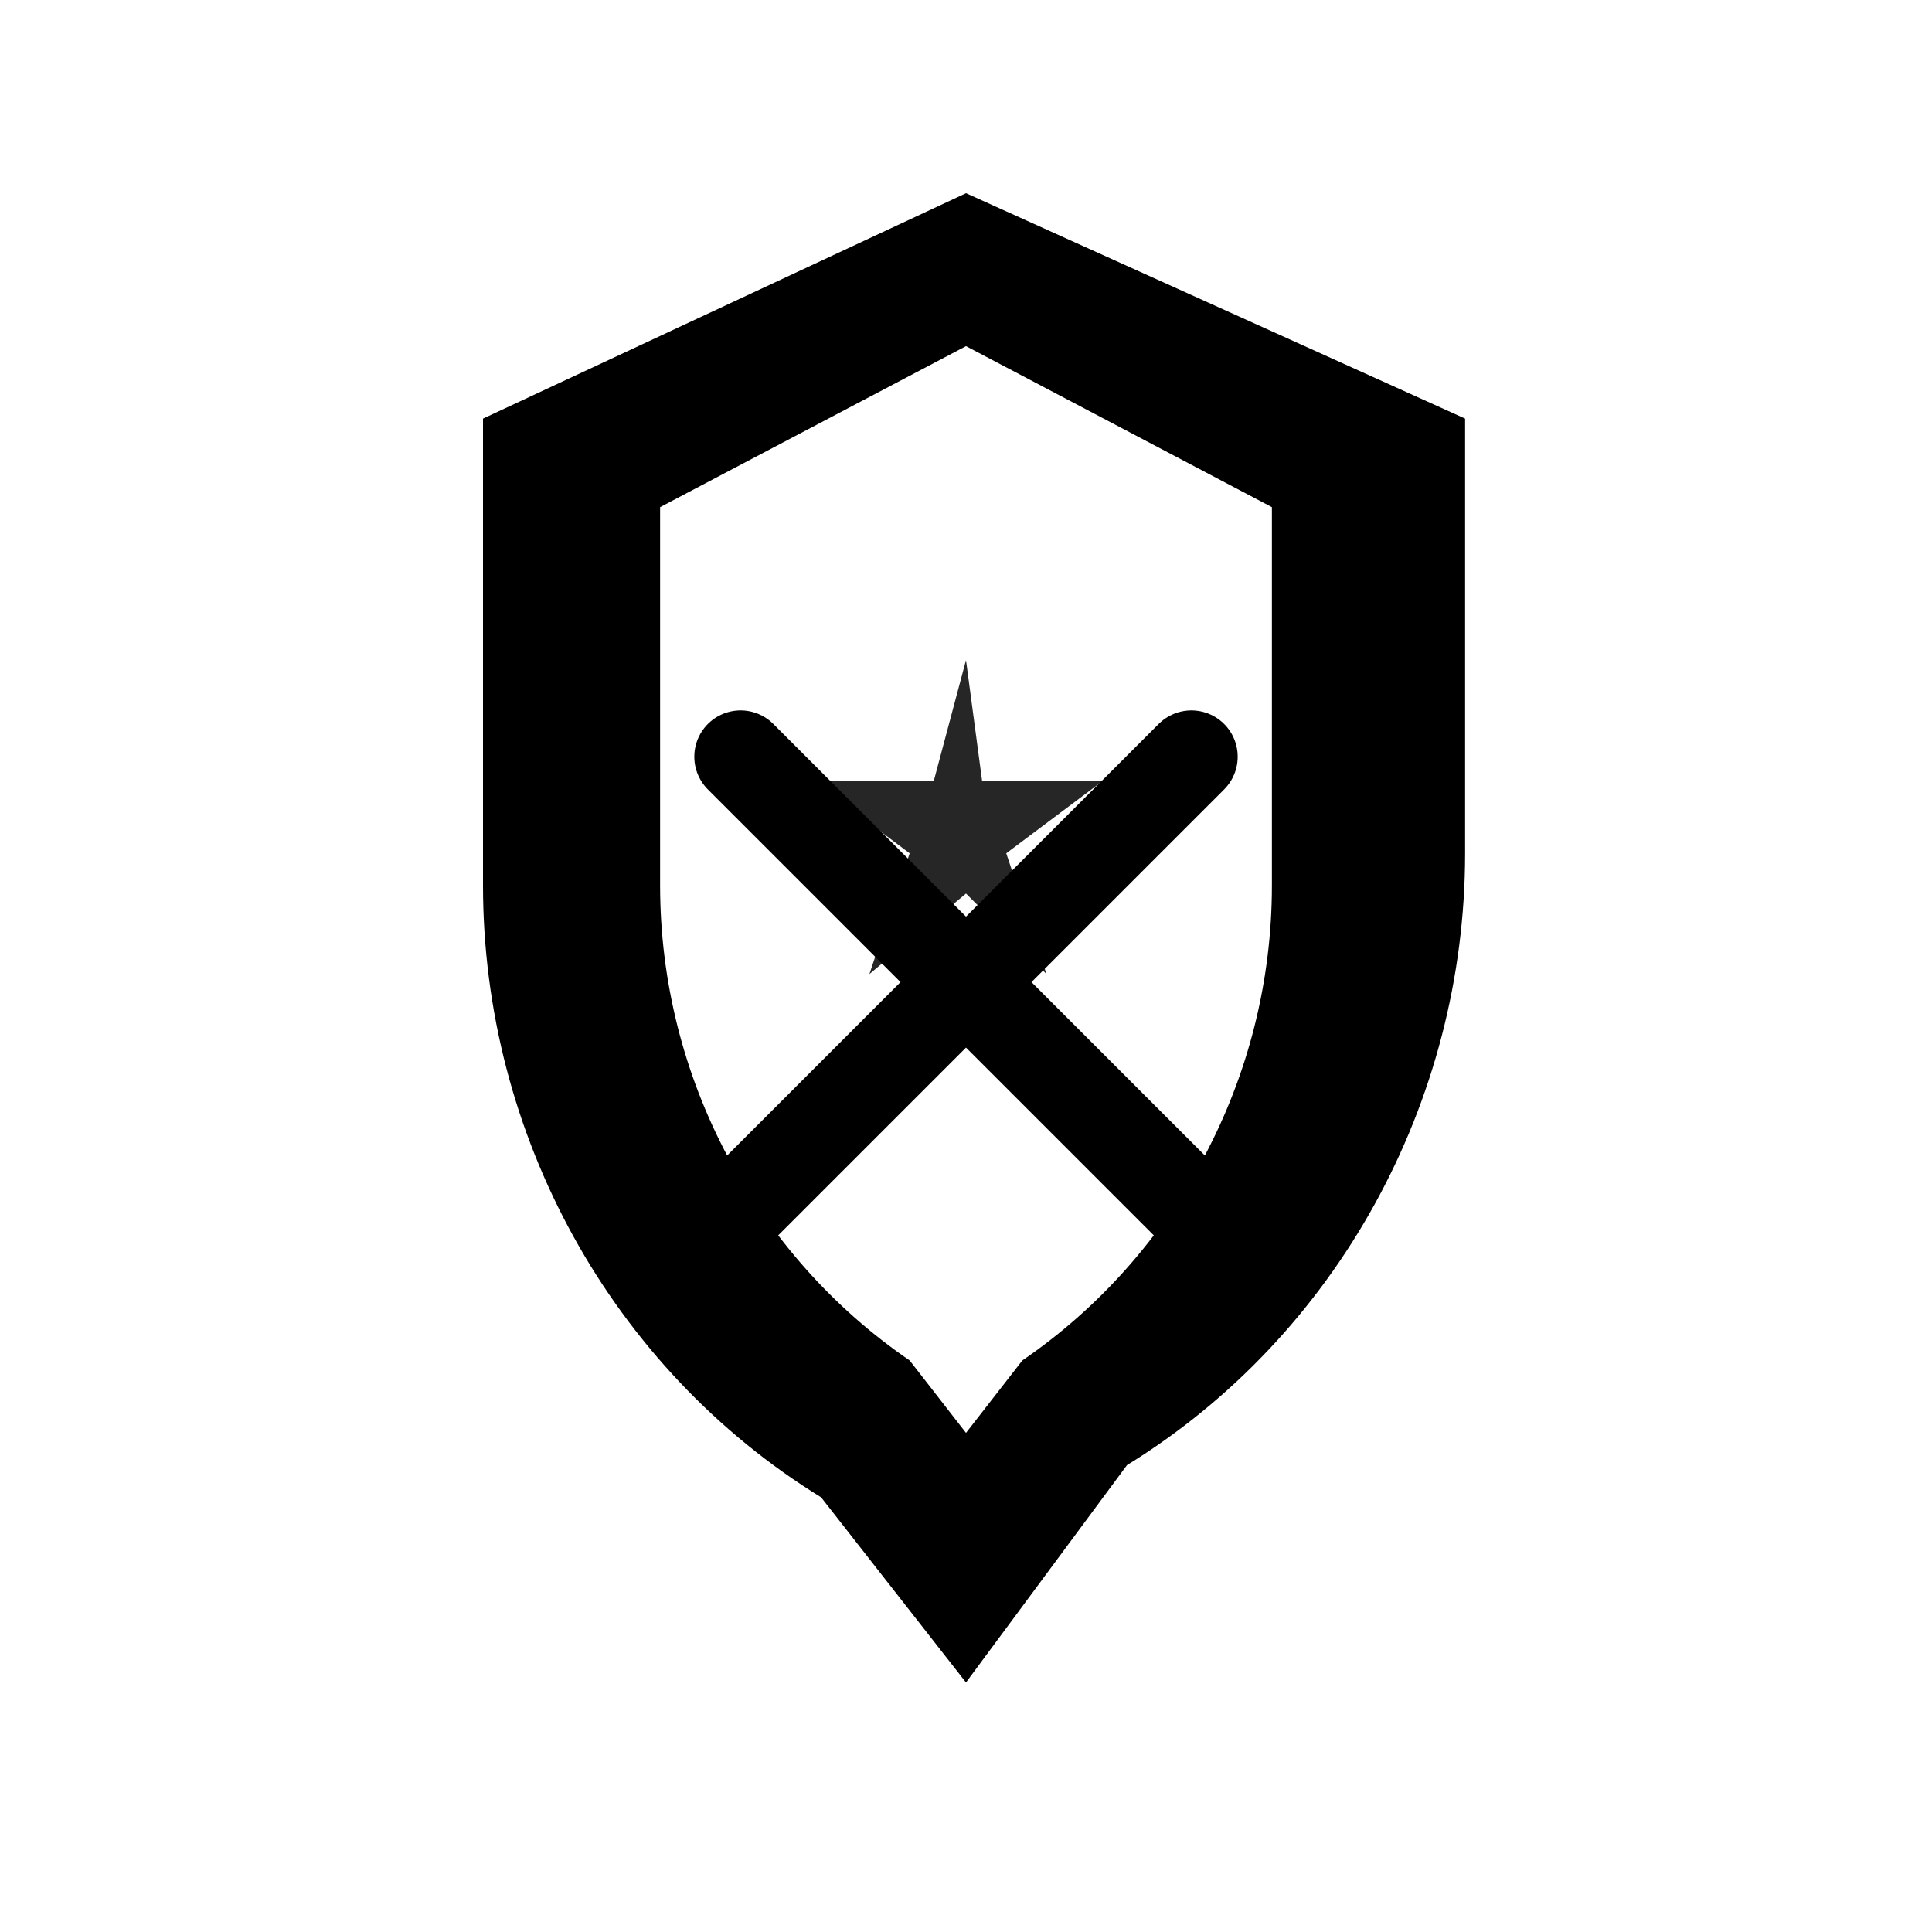
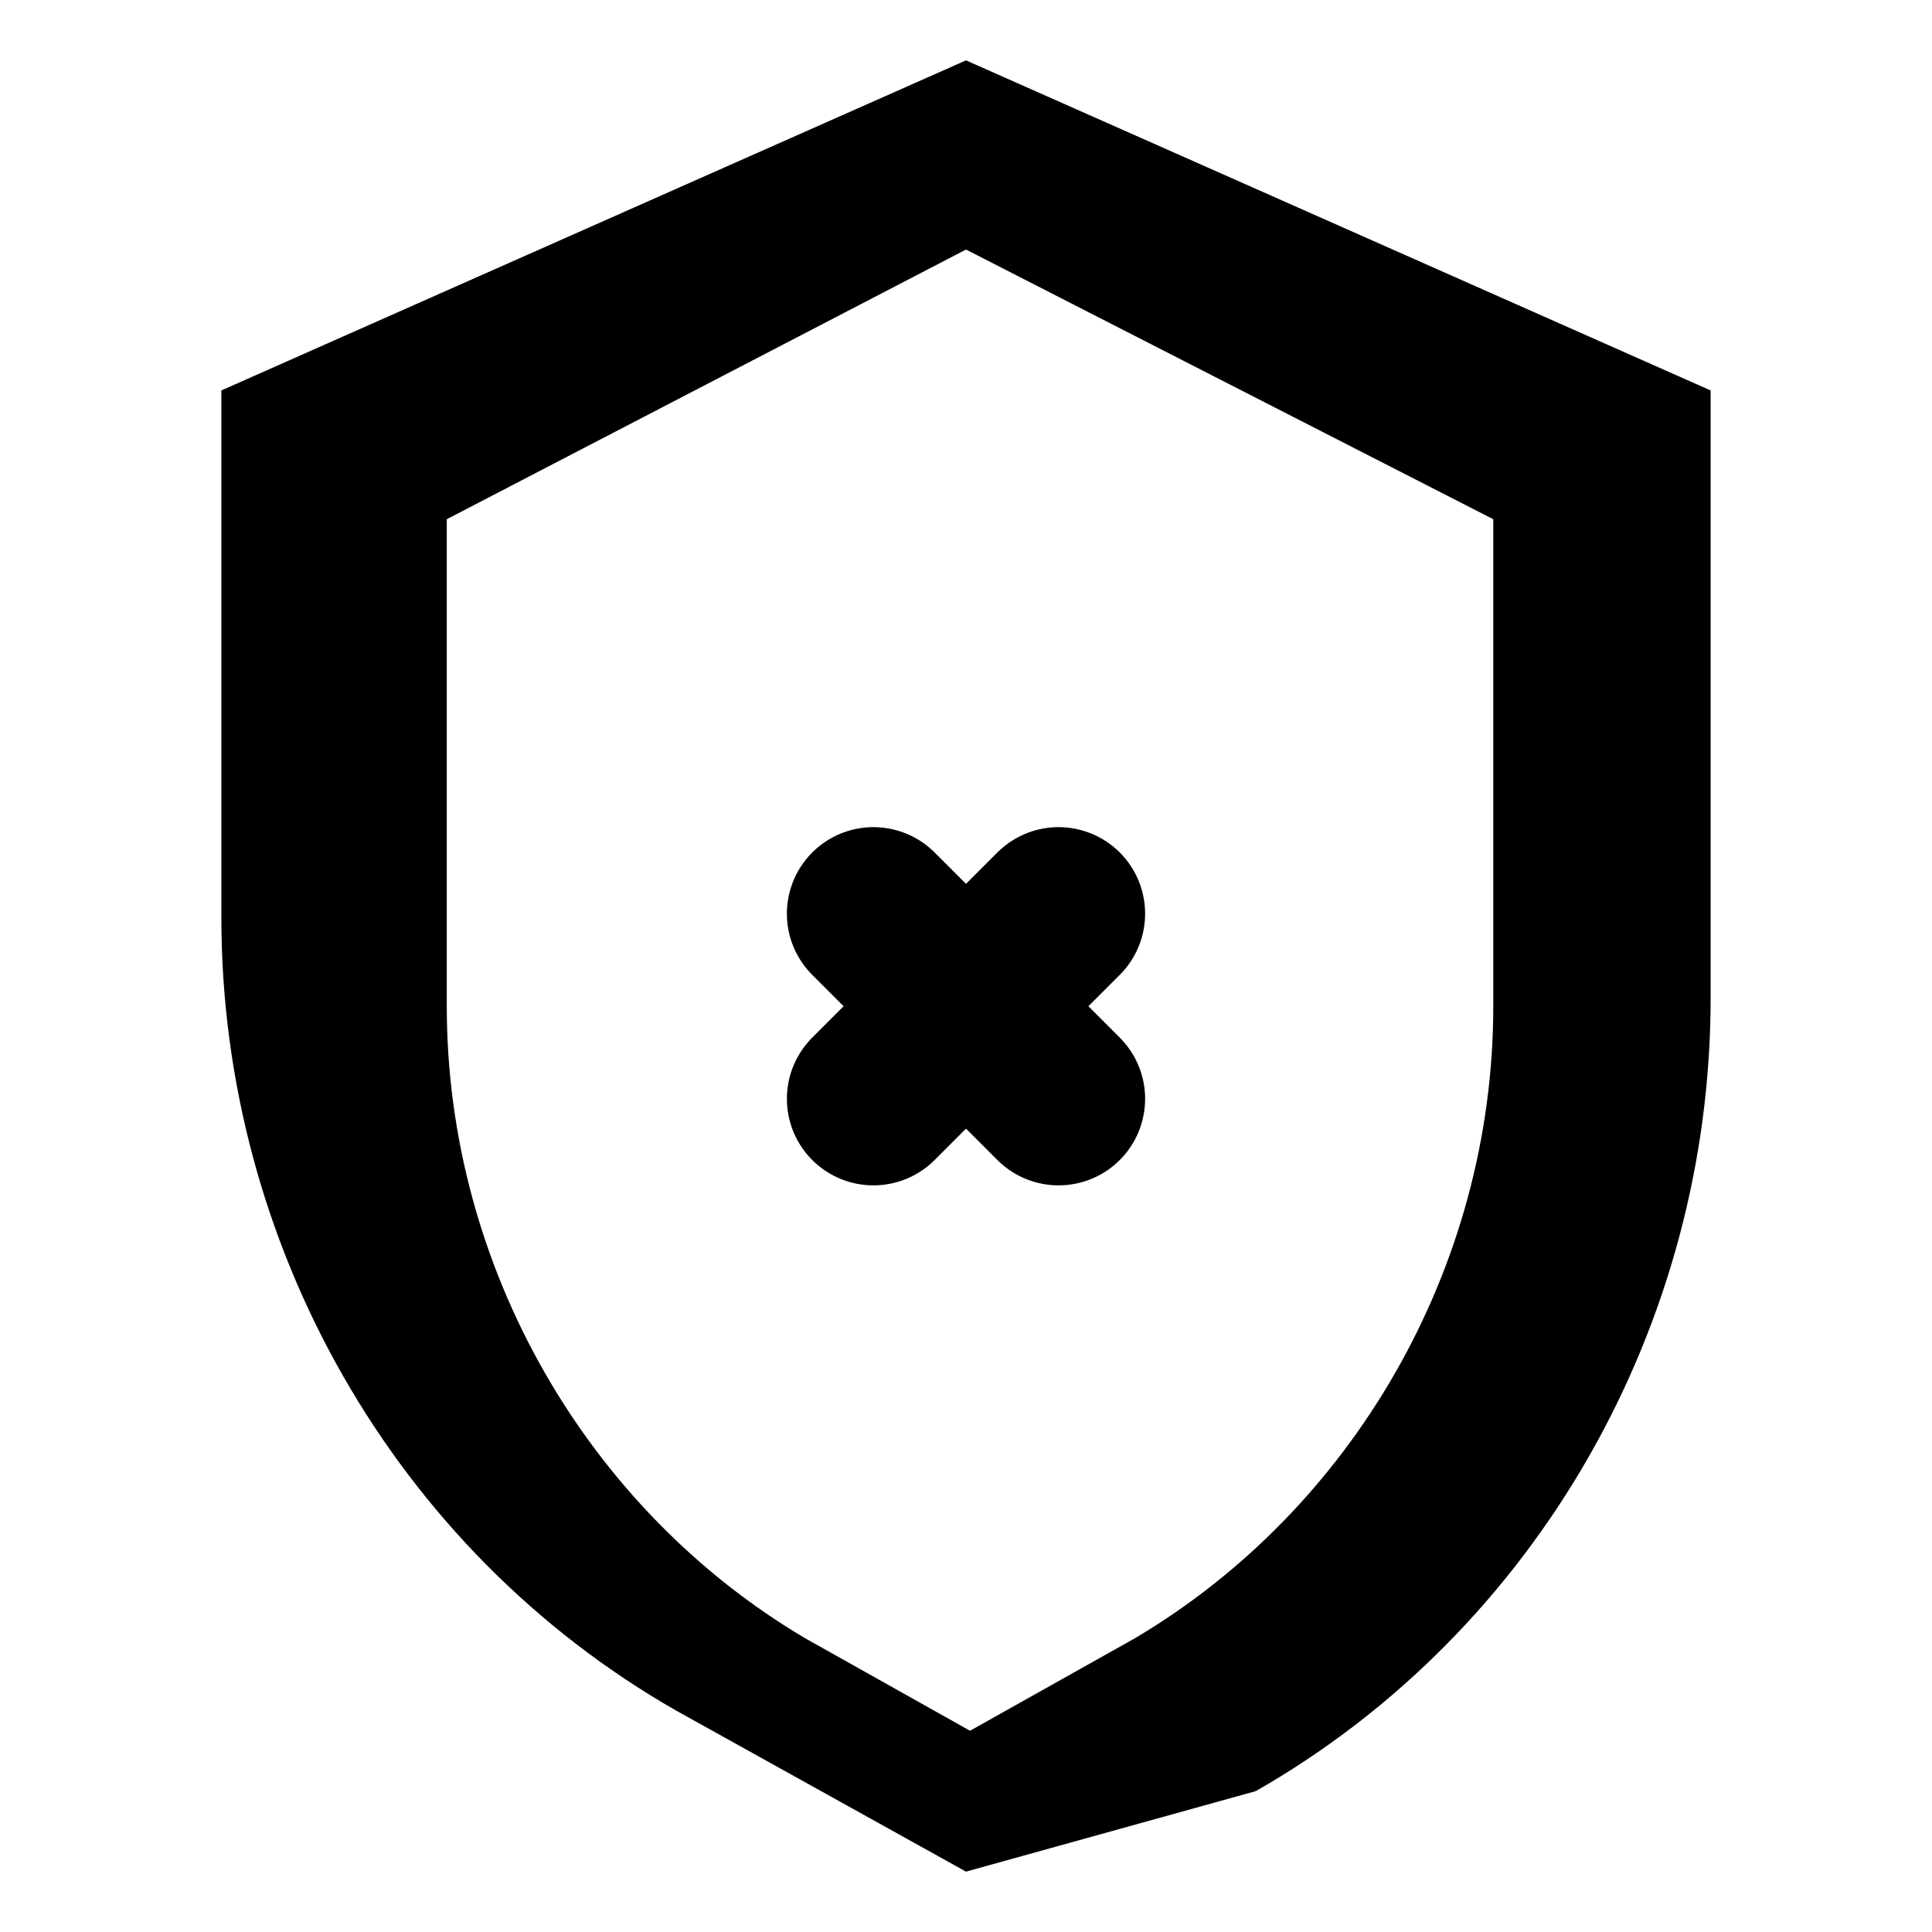
<svg xmlns="http://www.w3.org/2000/svg" viewBox="0 0 24 24" fill="none" aria-hidden="true">
-   <path fill="currentColor" d="M12 2.4 18.2 5.2v5.4c0 3.1-1.6 6-4.2 7.6L12 20.9l-1.8-2.3c-2.6-1.6-4.2-4.5-4.2-7.6V5.2L12 2.4zm0 1.9L8.2 6.3v4.7c0 2.4 1.2 4.6 3.1 5.9l.7.9.7-.9c1.9-1.3 3.1-3.5 3.1-5.9V6.3L12 4.3z" />
-   <path stroke="currentColor" stroke-width="1.15" stroke-linecap="round" d="M9.2 9.4l5.6 5.6M14.8 9.4l-5.6 5.6" />
-   <path fill="currentColor" d="M12 8.2l-.4 1.5h-1.5l1.2.9-.5 1.5L12 11.1l1 1-.5-1.5 1.2-.9h-1.5L12 8.2z" opacity=".85" />
+   <path fill="currentColor" fill-rule="evenodd" d="M12 .75 21.25 4.85v7.55c0 4.05-2.15 7.85-5.65 9.85L12 23.25l-3.6-2c-3.5-2-5.65-5.8-5.65-9.85V4.85L12 .75zm0 2.35L5.55 6.45v6.05c0 3.25 1.75 6.25 4.45 7.85l2.05 1.15 2.05-1.15c2.7-1.6 4.45-4.6 4.45-7.85V6.45L12 3.1z" />
+   <path stroke="currentColor" stroke-width="2.15" stroke-linecap="round" d="M10.85 11.35 13.15 13.65M13.15 11.35 10.85 13.65" />
</svg>
